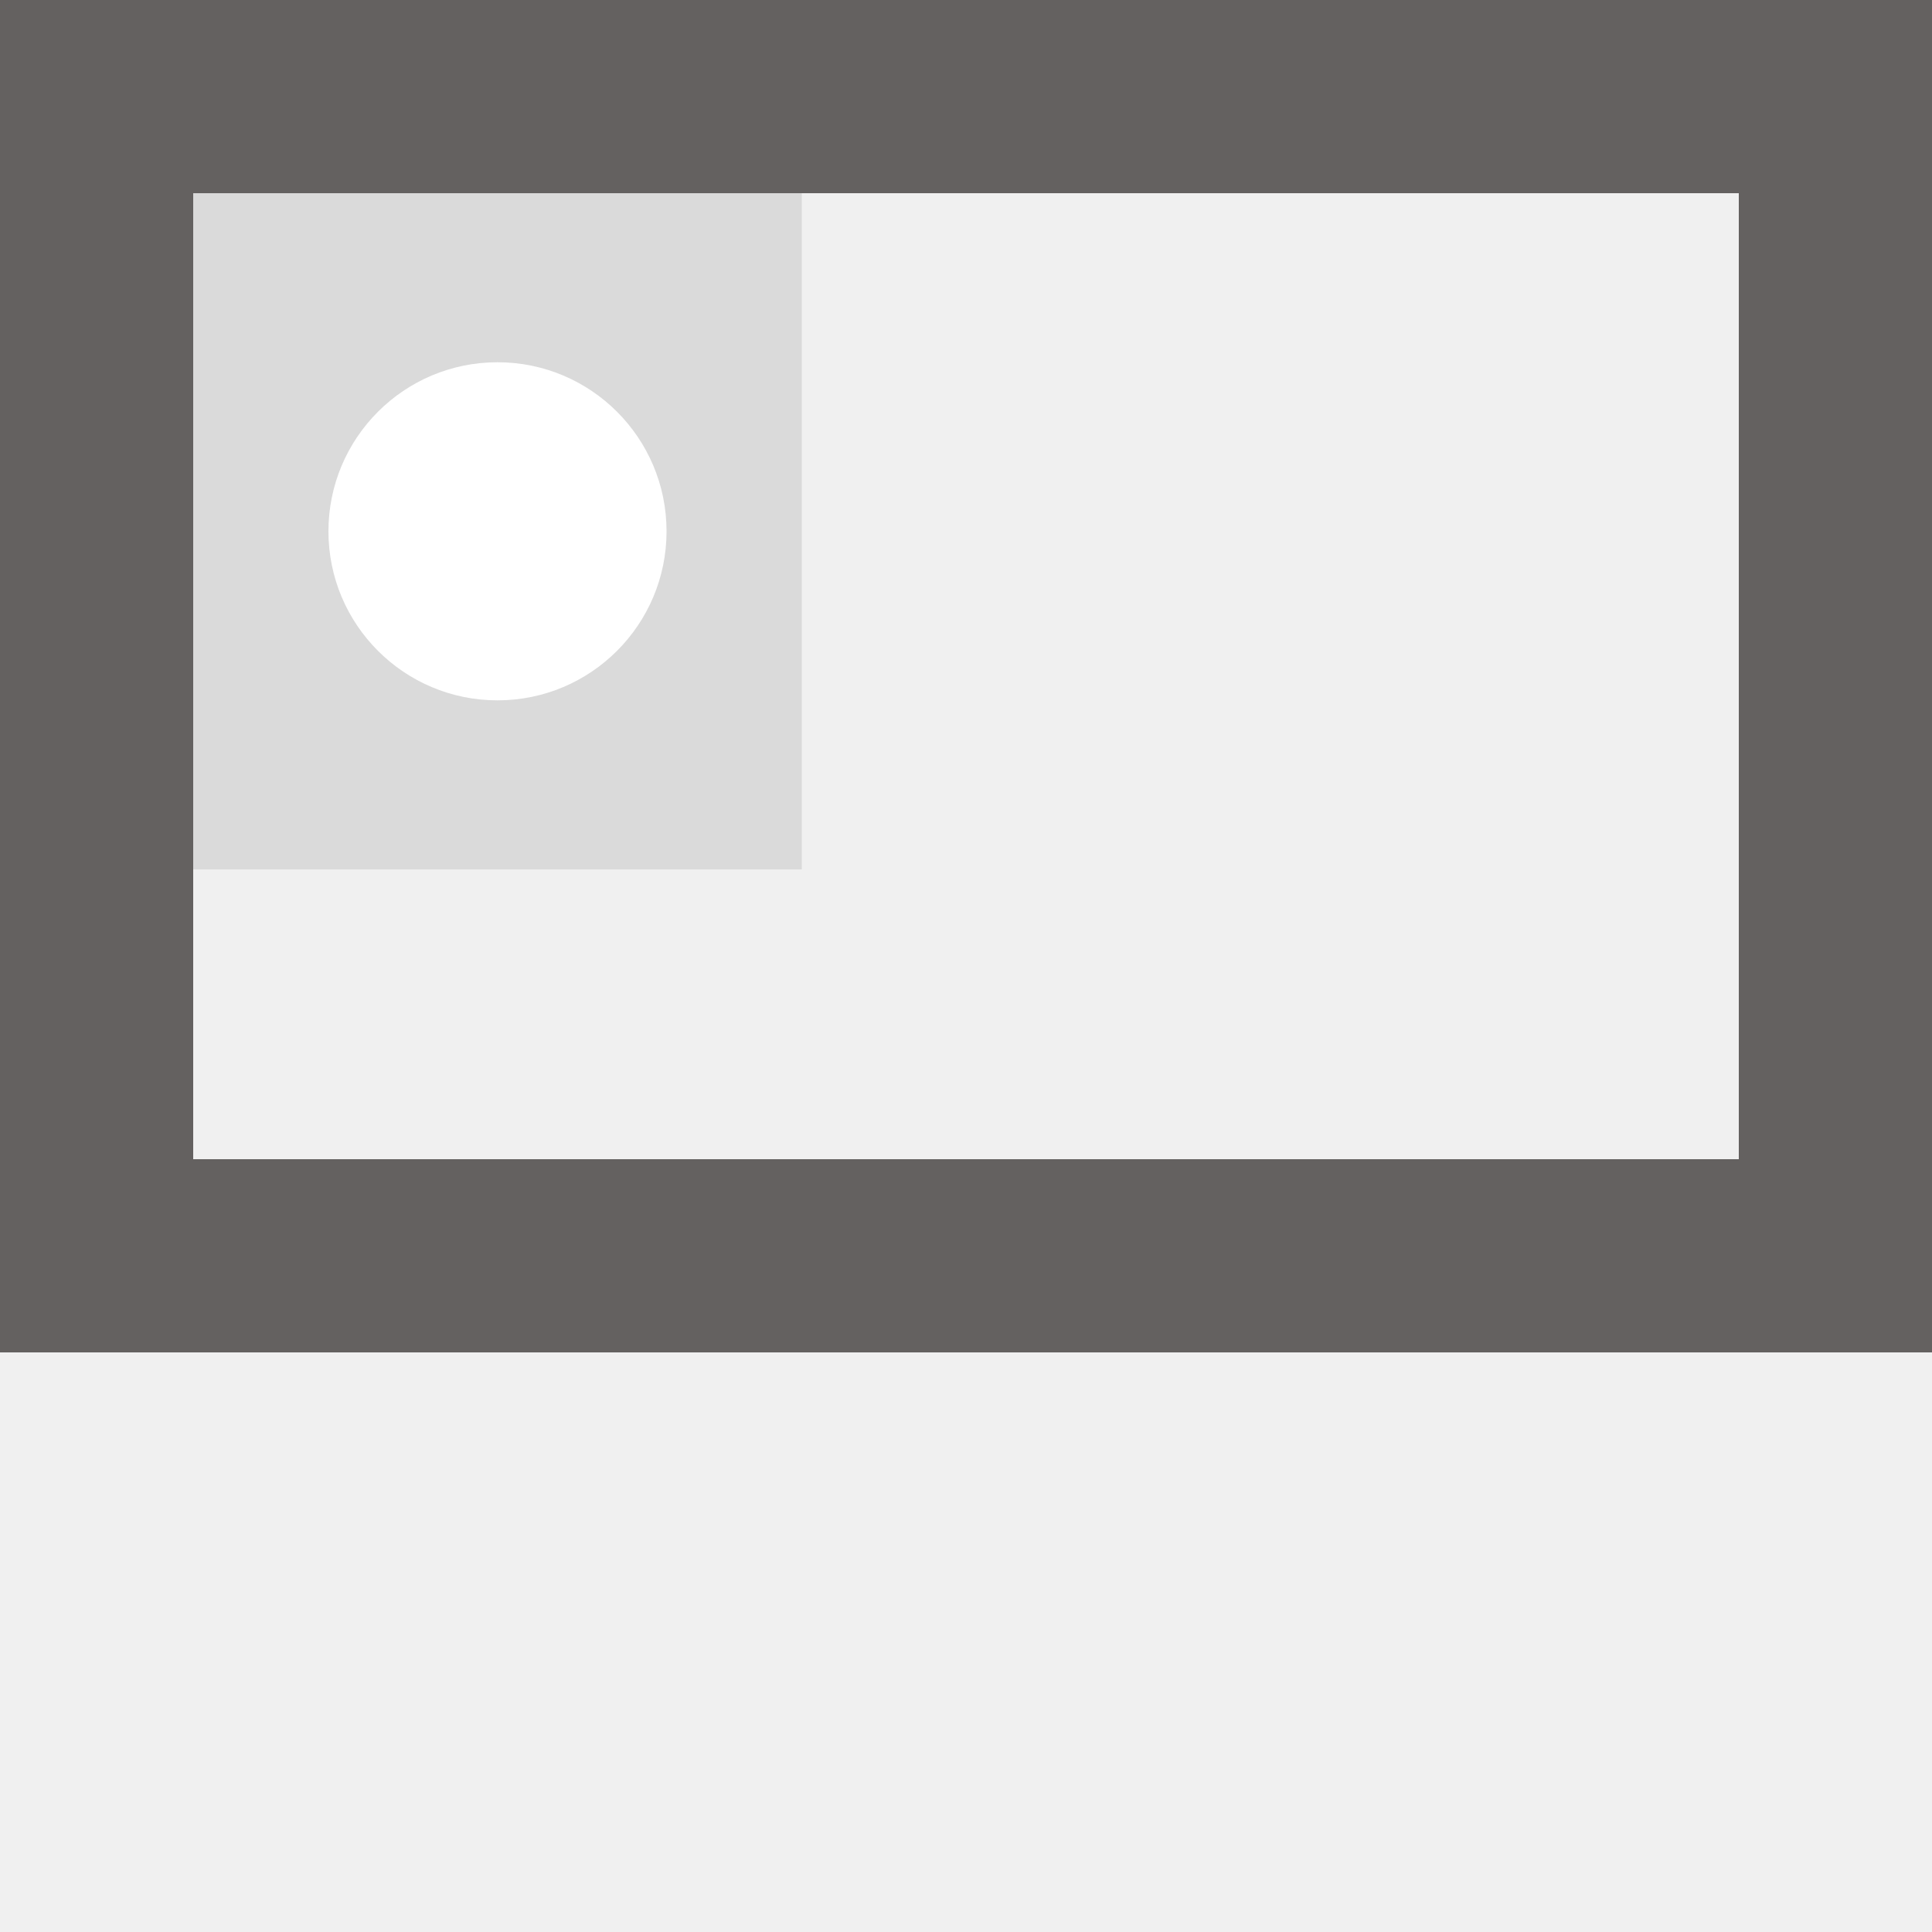
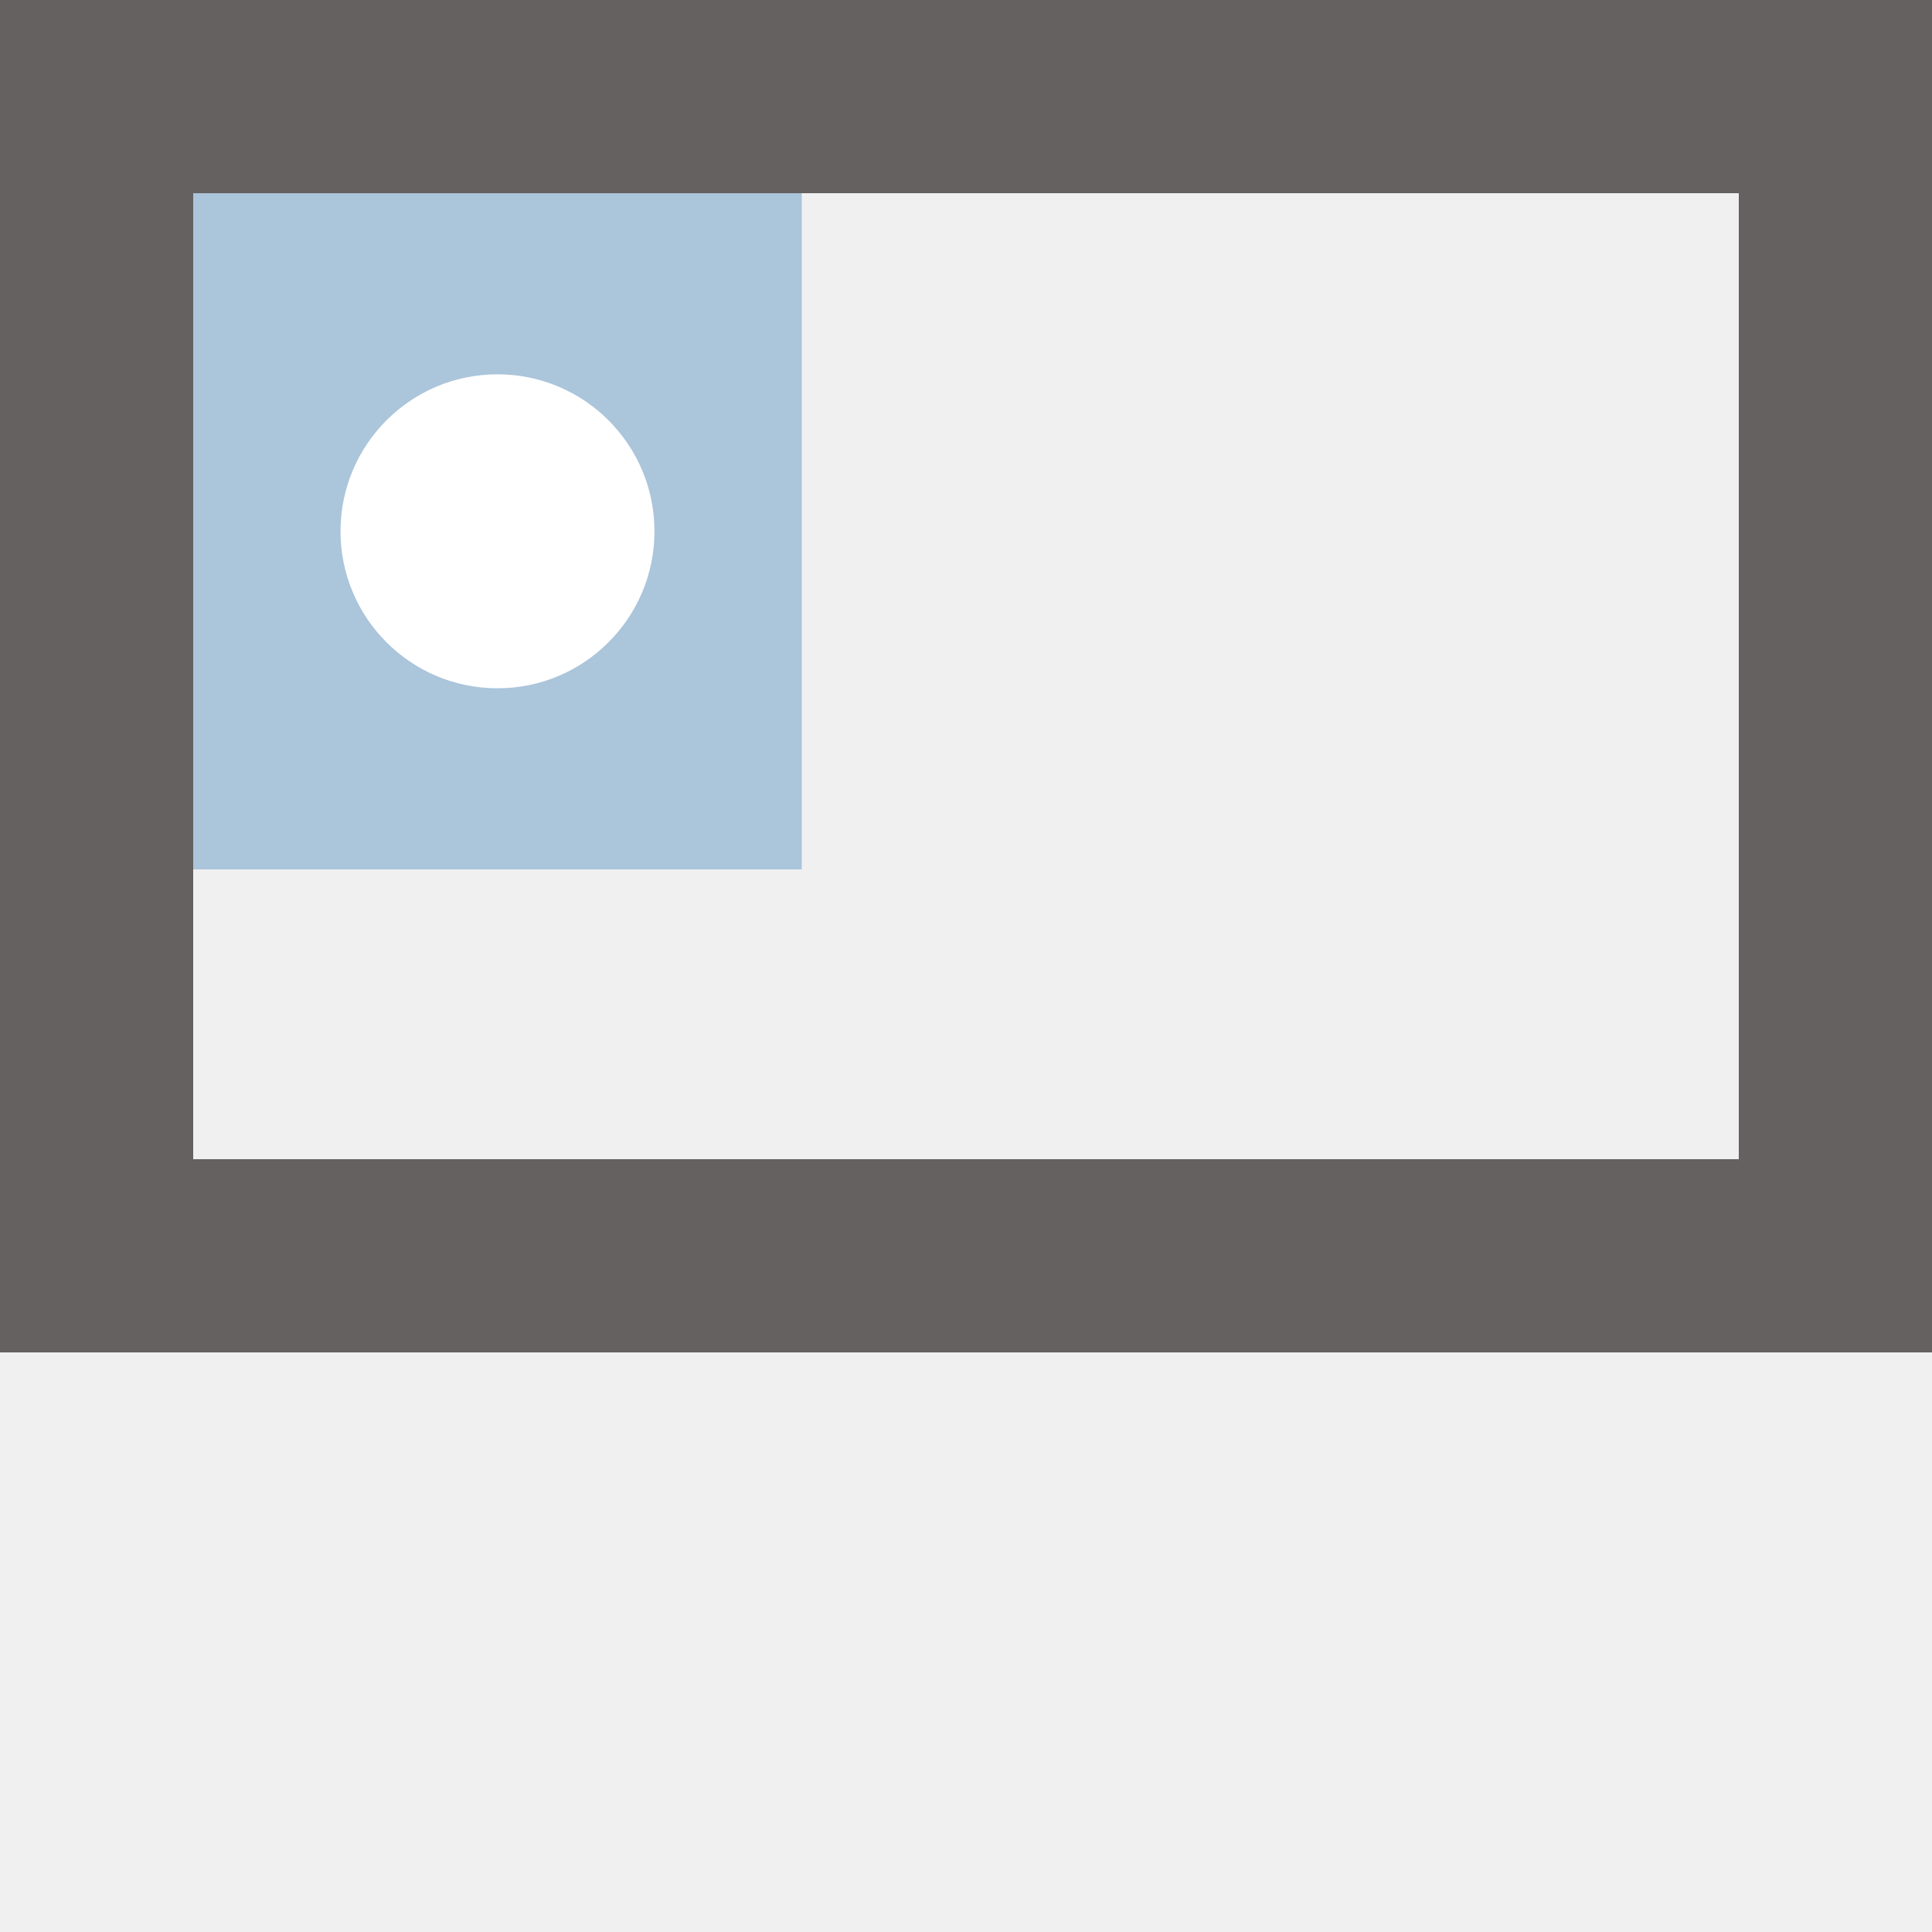
<svg xmlns="http://www.w3.org/2000/svg" width="20" height="20" viewBox="0 0 20 20">
  <g fill="none" fill-rule="evenodd">
    <path fill="#646160" fill-rule="nonzero" d="M2,2 L2,12 L18,12 L18,2 L2,2 Z M2,0 L18,0 L20,0 L20,12 L20,14 L0,14 L9.39846683e-16,12 L9.39846683e-17,0 L2,0 Z" />
    <g transform="translate(2 2)">
-       <rect width="6.3" height="7" fill="#DADADA" />
-       <circle cx="3.15" cy="3.5" r="1.75" fill="#FFF" />
+       <rect width="6.3" height="7" fill="#ABC5DB" />
+       <circle cx="3.15" cy="3.5" r="1.625" fill="#FFF" />
    </g>
  </g>
</svg>
